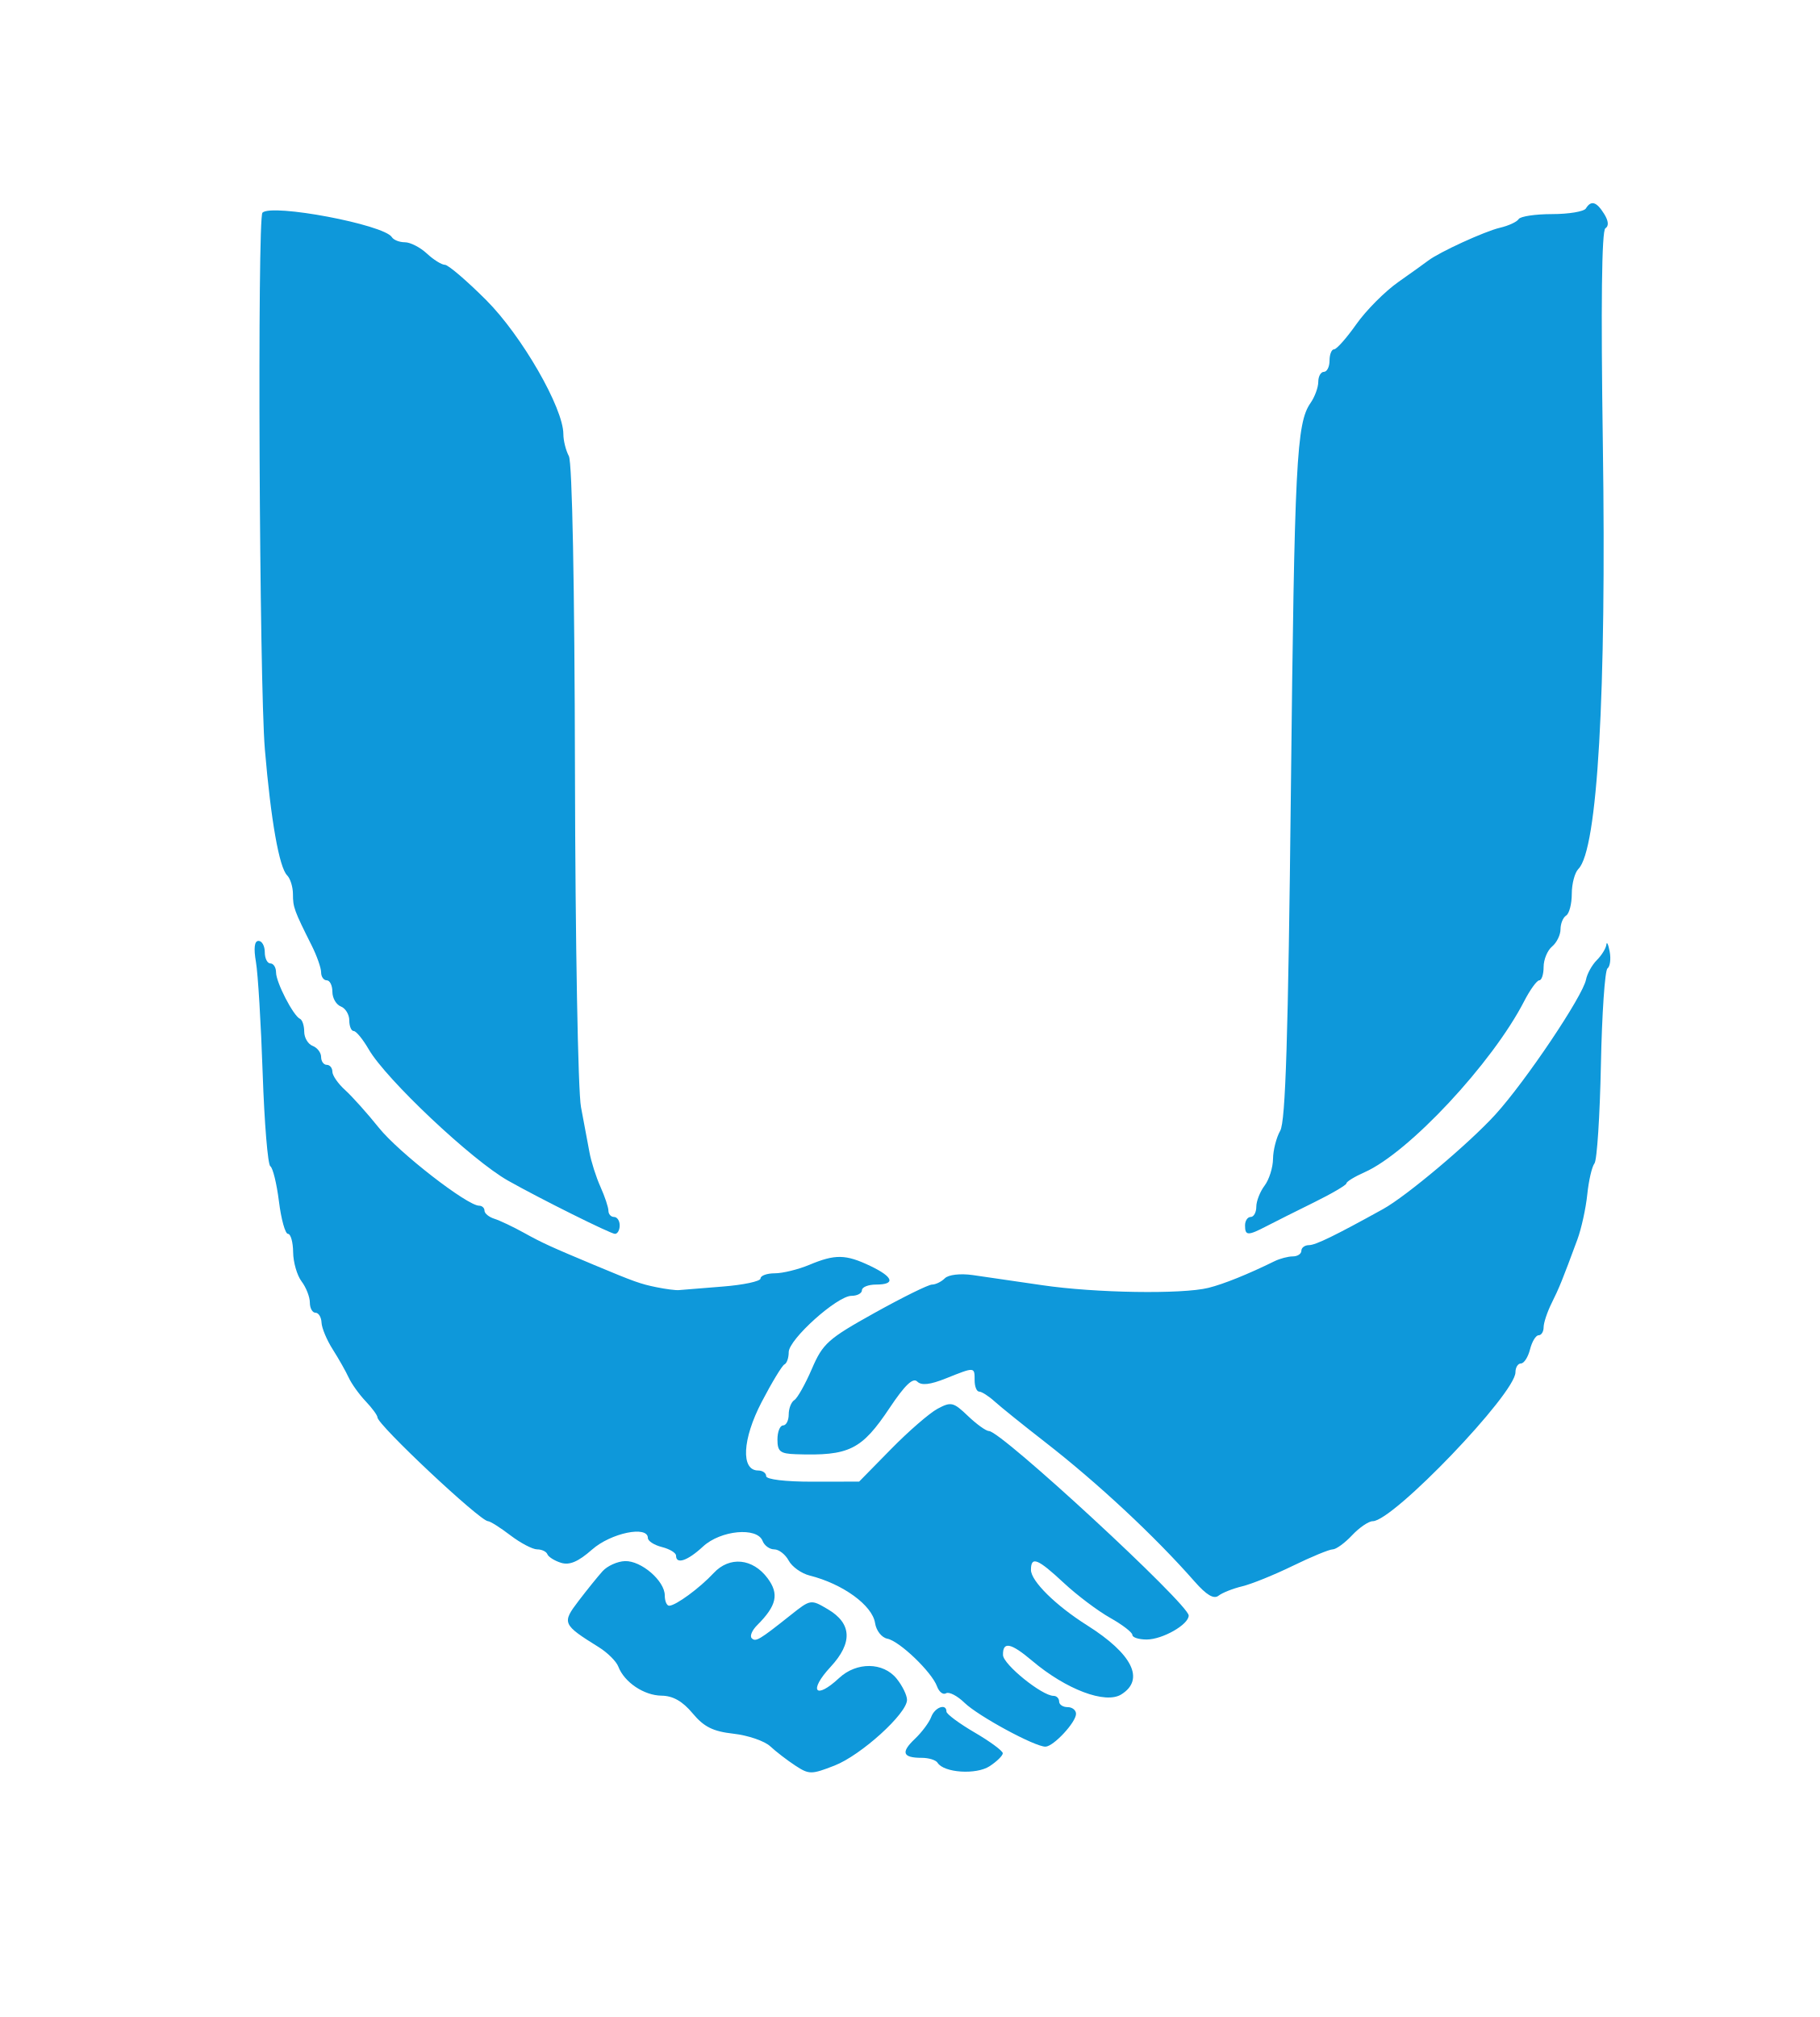
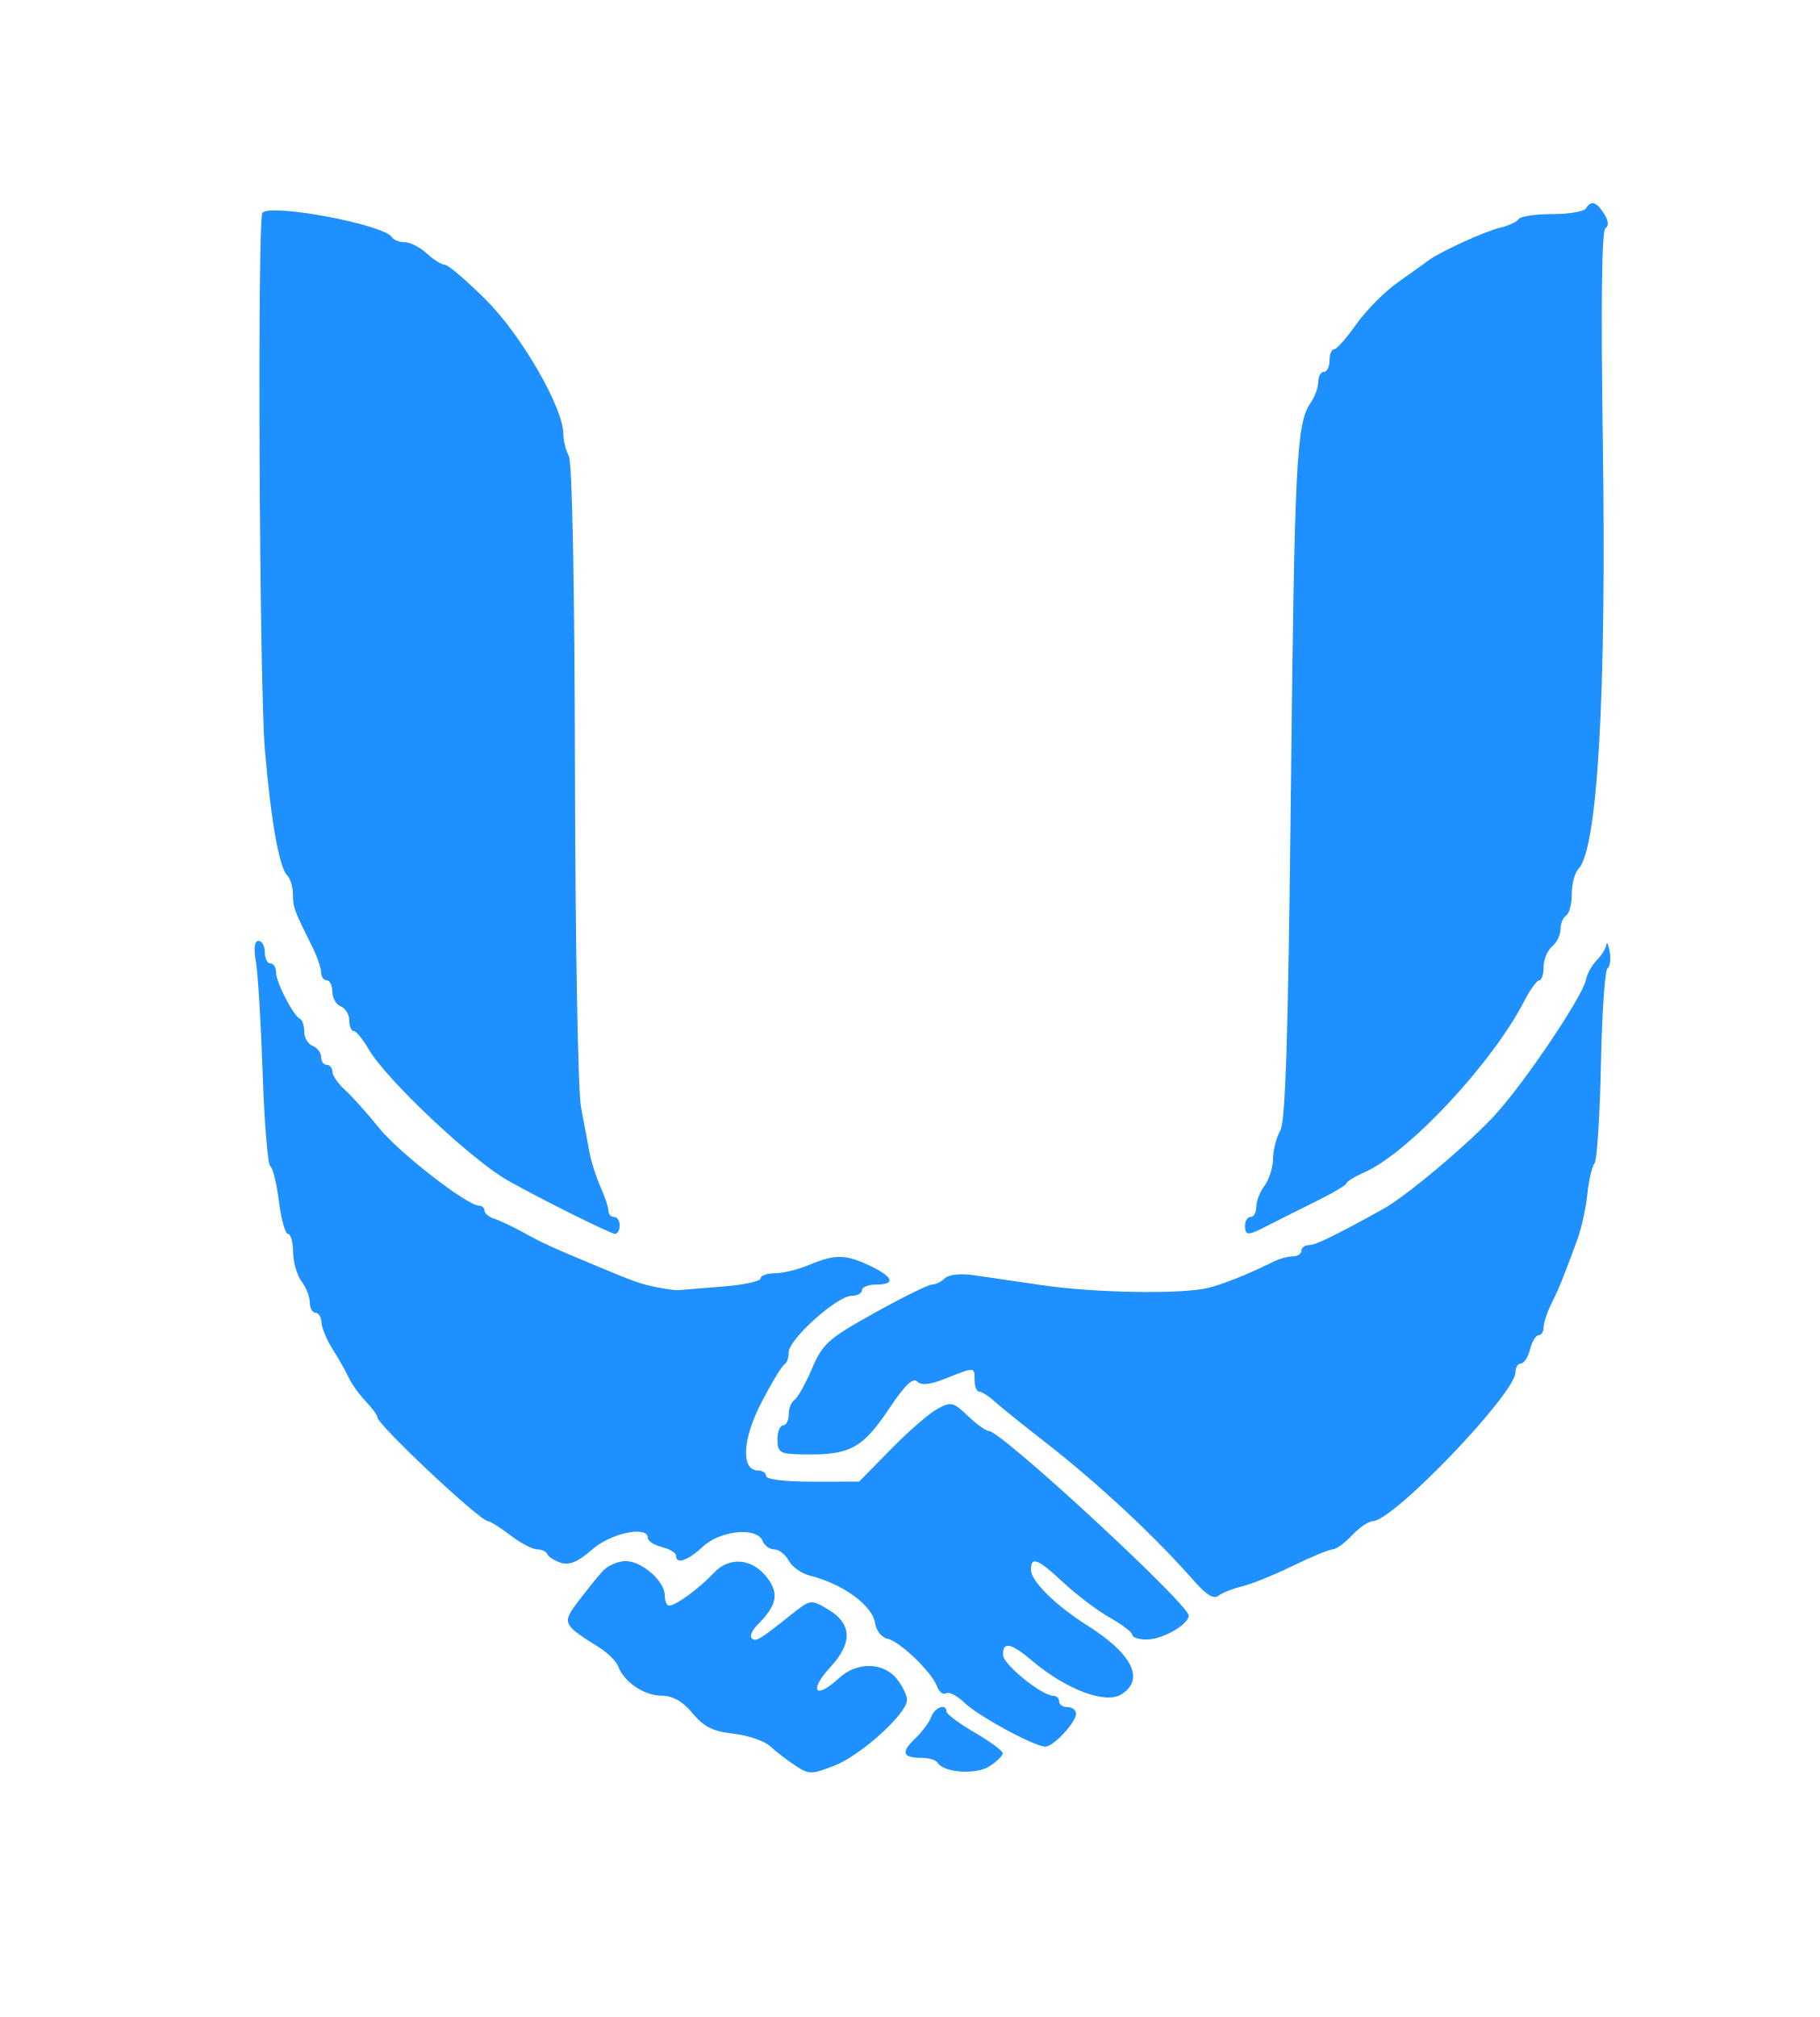
<svg xmlns="http://www.w3.org/2000/svg" style="background-color:transparent" width="323" height="358" viewBox="0 0 323 358" version="1.1">
-   <path d="M 281.500 37 C 281.160 37.550, 278.460 38, 275.500 38 C 272.540 38, 269.871 38.400, 269.568 38.889 C 269.266 39.378, 267.777 40.067, 266.259 40.421 C 263.550 41.051, 255.466 44.755, 253.500 46.266 C 252.950 46.689, 250.564 48.397, 248.199 50.061 C 245.833 51.725, 242.484 55.092, 240.756 57.543 C 239.029 59.994, 237.252 62, 236.807 62 C 236.363 62, 236 62.900, 236 64 C 236 65.100, 235.550 66, 235 66 C 234.450 66, 234 66.800, 234 67.777 C 234 68.755, 233.381 70.443, 232.625 71.527 C 230.125 75.112, 229.778 81.983, 229.136 140.500 C 228.658 184.083, 228.189 199.043, 227.250 200.684 C 226.563 201.886, 225.986 204.136, 225.968 205.684 C 225.951 207.233, 225.276 209.374, 224.468 210.441 C 223.661 211.509, 223 213.196, 223 214.191 C 223 215.186, 222.550 216, 222 216 C 221.450 216, 221 216.675, 221 217.500 C 221 219.350, 221.489 219.365, 224.846 217.620 C 226.306 216.861, 230.088 214.966, 233.250 213.409 C 236.412 211.852, 239 210.333, 239 210.033 C 239 209.733, 240.454 208.845, 242.231 208.058 C 250.050 204.597, 264.878 188.713, 270.524 177.750 C 271.586 175.688, 272.802 174, 273.227 174 C 273.652 174, 274 172.930, 274 171.622 C 274 170.315, 274.675 168.685, 275.500 168 C 276.325 167.315, 277 165.937, 277 164.937 C 277 163.936, 277.450 162.840, 278 162.500 C 278.550 162.160, 279 160.424, 279 158.641 C 279 156.858, 279.529 154.871, 280.176 154.224 C 283.571 150.829, 285.162 123.171, 284.513 78.821 C 284.153 54.210, 284.308 40.928, 284.960 40.525 C 285.605 40.126, 285.526 39.214, 284.739 37.954 C 283.383 35.782, 282.427 35.501, 281.500 37 M 46.586 37.748 C 45.658 38.676, 46.030 121.365, 47.015 133 C 48.081 145.595, 49.558 153.958, 50.966 155.366 C 51.535 155.935, 52 157.441, 52 158.714 C 52 161.028, 52.211 161.605, 55.331 167.831 C 56.249 169.663, 57 171.801, 57 172.581 C 57 173.361, 57.450 174, 58 174 C 58.550 174, 59 174.914, 59 176.031 C 59 177.149, 59.675 178.322, 60.500 178.638 C 61.325 178.955, 62 180.066, 62 181.107 C 62 182.148, 62.353 183, 62.784 183 C 63.216 183, 64.416 184.463, 65.451 186.250 C 68.540 191.586, 83.772 205.941, 90.176 209.552 C 95.907 212.784, 108.397 219, 109.159 219 C 109.621 219, 110 218.325, 110 217.500 C 110 216.675, 109.550 216, 109 216 C 108.450 216, 108 215.506, 108 214.901 C 108 214.297, 107.363 212.384, 106.584 210.651 C 105.805 208.918, 104.925 206.150, 104.629 204.500 C 104.332 202.850, 103.657 199.250, 103.129 196.500 C 102.598 193.733, 102.120 167.224, 102.060 137.139 C 101.994 103.933, 101.572 82.068, 100.976 80.955 C 100.439 79.952, 100 78.196, 100 77.054 C 100 72.407, 92.611 59.574, 86.304 53.267 C 82.857 49.820, 79.560 47, 78.977 47 C 78.394 47, 76.950 46.100, 75.770 45 C 74.589 43.900, 72.834 43, 71.870 43 C 70.907 43, 69.866 42.592, 69.557 42.092 C 68.182 39.867, 48.238 36.095, 46.586 37.748 M 45.432 170.750 C 45.790 172.813, 46.327 181.697, 46.625 190.493 C 46.923 199.288, 47.534 206.713, 47.982 206.993 C 48.430 207.272, 49.120 210.088, 49.514 213.250 C 49.908 216.412, 50.629 219, 51.115 219 C 51.602 219, 52.014 220.463, 52.032 222.250 C 52.049 224.037, 52.724 226.374, 53.532 227.441 C 54.339 228.509, 55 230.196, 55 231.191 C 55 232.186, 55.450 233, 56 233 C 56.550 233, 57.033 233.787, 57.073 234.750 C 57.113 235.713, 58.007 237.850, 59.058 239.500 C 60.110 241.150, 61.384 243.400, 61.889 244.500 C 62.394 245.600, 63.751 247.494, 64.904 248.708 C 66.057 249.923, 67 251.210, 67 251.569 C 67 252.886, 85.227 270, 86.629 270 C 87.004 270, 88.786 271.125, 90.589 272.500 C 92.392 273.875, 94.534 275, 95.350 275 C 96.166 275, 96.983 275.391, 97.167 275.868 C 97.350 276.345, 98.442 277.028, 99.594 277.386 C 101.096 277.852, 102.650 277.188, 105.094 275.034 C 108.437 272.087, 115 270.727, 115 272.981 C 115 273.520, 116.125 274.244, 117.500 274.589 C 118.875 274.934, 120 275.618, 120 276.108 C 120 277.726, 122.046 277.038, 124.783 274.500 C 127.910 271.601, 134.398 270.988, 135.362 273.500 C 135.678 274.325, 136.611 275, 137.433 275 C 138.256 275, 139.408 275.895, 139.994 276.988 C 140.579 278.082, 142.252 279.276, 143.712 279.643 C 149.607 281.122, 154.850 284.930, 155.329 288.080 C 155.534 289.425, 156.500 290.657, 157.505 290.853 C 159.672 291.277, 165.399 296.769, 166.325 299.313 C 166.689 300.311, 167.410 300.865, 167.928 300.544 C 168.447 300.224, 169.922 300.983, 171.206 302.231 C 173.636 304.591, 183.699 310.043, 185.576 310.016 C 186.998 309.995, 191 305.694, 191 304.186 C 191 303.533, 190.325 303, 189.500 303 C 188.675 303, 188 302.550, 188 302 C 188 301.450, 187.556 301, 187.013 301 C 184.971 301, 178.074 295.429, 178.038 293.750 C 177.984 291.284, 179.420 291.568, 183.215 294.776 C 189.251 299.876, 196.217 302.506, 199.033 300.747 C 203.266 298.104, 201.022 293.564, 192.969 288.480 C 187.390 284.959, 183 280.626, 183 278.642 C 183 276.154, 184.185 276.624, 188.833 280.958 C 191.167 283.134, 194.859 285.917, 197.038 287.142 C 199.217 288.366, 201 289.735, 201 290.184 C 201 290.633, 202.141 291, 203.535 291 C 206.343 291, 211 288.345, 211 286.745 C 211 284.739, 177.729 254.004, 175.555 254.001 C 175.035 254.001, 173.353 252.796, 171.817 251.325 C 169.240 248.856, 168.823 248.757, 166.425 250.040 C 164.995 250.805, 161.277 254.028, 158.163 257.202 L 152.500 262.973 144.250 262.986 C 139.408 262.994, 136 262.587, 136 262 C 136 261.450, 135.361 261, 134.579 261 C 131.478 261, 131.759 255.451, 135.193 248.853 C 137.012 245.359, 138.838 242.350, 139.250 242.167 C 139.662 241.983, 140 241.009, 140 240.002 C 140 237.728, 148.609 230, 151.141 230 C 152.163 230, 153 229.550, 153 229 C 153 228.450, 154.125 228, 155.500 228 C 159.023 228, 158.605 226.659, 154.466 224.685 C 150.119 222.612, 148.249 222.580, 143.654 224.500 C 141.680 225.325, 138.925 226, 137.532 226 C 136.139 226, 135 226.412, 135 226.915 C 135 227.418, 131.963 228.066, 128.250 228.355 C 124.537 228.644, 121.050 228.926, 120.500 228.981 C 119.950 229.035, 118.150 228.803, 116.500 228.465 C 113.652 227.880, 112.613 227.509, 105.500 224.535 C 97.701 221.274, 96.269 220.617, 93 218.808 C 91.075 217.743, 88.713 216.623, 87.750 216.319 C 86.787 216.015, 86 215.369, 86 214.883 C 86 214.398, 85.572 214, 85.048 214 C 82.929 214, 70.773 204.554, 67.262 200.179 C 65.197 197.605, 62.493 194.586, 61.254 193.468 C 60.014 192.351, 59 190.888, 59 190.218 C 59 189.548, 58.550 189, 58 189 C 57.450 189, 57 188.373, 57 187.607 C 57 186.841, 56.325 185.955, 55.500 185.638 C 54.675 185.322, 54 184.186, 54 183.115 C 54 182.043, 53.663 181.017, 53.250 180.833 C 52.068 180.308, 49 174.361, 49 172.596 C 49 171.718, 48.550 171, 48 171 C 47.450 171, 47 170.100, 47 169 C 47 167.900, 46.501 167, 45.891 167 C 45.160 167, 45.003 168.279, 45.432 170.750 M 285.136 167.679 C 285.061 168.327, 284.301 169.556, 283.446 170.411 C 282.591 171.266, 281.727 172.822, 281.525 173.869 C 280.961 176.796, 270.841 191.870, 265.462 197.794 C 260.838 202.888, 249.653 212.303, 245.500 214.600 C 236.923 219.343, 233.518 221, 232.351 221 C 231.608 221, 231 221.450, 231 222 C 231 222.550, 230.319 223, 229.486 223 C 228.654 223, 227.191 223.384, 226.236 223.853 C 221.481 226.189, 217.208 227.910, 214.500 228.583 C 209.819 229.744, 194.368 229.497, 185 228.111 C 180.325 227.419, 174.773 226.610, 172.663 226.313 C 170.447 226.001, 168.356 226.244, 167.713 226.887 C 167.101 227.499, 166.077 228, 165.437 228 C 164.798 228, 160.214 230.260, 155.251 233.021 C 146.975 237.627, 146.053 238.450, 144.111 242.964 C 142.946 245.671, 141.545 248.163, 140.997 248.502 C 140.449 248.841, 140 249.991, 140 251.059 C 140 252.127, 139.550 253, 139 253 C 138.450 253, 138 254.125, 138 255.500 C 138 257.631, 138.480 258.016, 141.250 258.111 C 150.751 258.434, 152.926 257.360, 157.921 249.880 C 160.618 245.841, 162.062 244.462, 162.809 245.209 C 163.556 245.956, 165.076 245.787, 167.955 244.635 C 173.058 242.593, 173 242.588, 173 245 C 173 246.100, 173.365 247, 173.811 247 C 174.258 247, 175.495 247.790, 176.561 248.756 C 177.628 249.721, 181.650 252.960, 185.500 255.953 C 194.862 263.231, 205.018 272.700, 212.042 280.701 C 214.158 283.111, 215.457 283.882, 216.295 283.223 C 216.958 282.702, 218.850 281.952, 220.500 281.557 C 222.150 281.162, 226.193 279.524, 229.485 277.919 C 232.777 276.314, 235.961 275, 236.561 275 C 237.161 275, 238.708 273.875, 240 272.500 C 241.292 271.125, 242.942 270, 243.667 270 C 247.283 270, 269 247.343, 269 243.571 C 269 242.707, 269.441 242, 269.981 242 C 270.520 242, 271.244 240.875, 271.589 239.500 C 271.934 238.125, 272.618 237, 273.108 237 C 273.599 237, 274 236.361, 274 235.581 C 274 234.801, 274.633 232.888, 275.407 231.331 C 276.780 228.570, 277.330 227.211, 279.994 220 C 280.705 218.075, 281.495 214.475, 281.750 212 C 282.006 209.525, 282.580 207.048, 283.027 206.495 C 283.473 205.942, 283.987 198.067, 284.169 188.995 C 284.351 179.923, 284.877 172.224, 285.337 171.887 C 285.798 171.550, 285.972 170.200, 285.724 168.887 C 285.475 167.574, 285.211 167.030, 285.136 167.679 M 106.964 278.869 C 106.120 279.805, 104.207 282.173, 102.714 284.130 C 99.705 288.075, 99.817 288.332, 106.304 292.371 C 107.846 293.331, 109.399 294.878, 109.755 295.808 C 110.819 298.586, 114.306 300.931, 117.427 300.967 C 119.452 300.990, 121.152 301.955, 122.939 304.096 C 124.956 306.512, 126.552 307.308, 130.206 307.720 C 132.781 308.010, 135.713 309.015, 136.720 309.954 C 137.727 310.892, 139.725 312.429, 141.159 313.369 C 143.617 314.979, 144.018 314.979, 148.133 313.374 C 152.841 311.537, 161 304.142, 161 301.711 C 161 300.892, 160.170 299.197, 159.156 297.944 C 156.770 294.997, 152.048 294.946, 148.949 297.833 C 144.716 301.777, 143.457 300.143, 147.428 295.861 C 151.383 291.595, 151.224 288.154, 146.954 285.632 C 143.925 283.842, 143.889 283.848, 140.341 286.666 C 134.738 291.117, 134.138 291.472, 133.429 290.762 C 133.062 290.395, 133.493 289.364, 134.388 288.470 C 137.873 284.984, 138.333 282.924, 136.253 280.125 C 133.618 276.579, 129.491 276.180, 126.682 279.201 C 124.198 281.872, 119.934 285, 118.777 285 C 118.350 285, 118 284.178, 118 283.174 C 118 280.587, 113.821 276.985, 110.936 277.083 C 109.596 277.129, 107.809 277.933, 106.964 278.869 M 165.293 304.750 C 164.939 305.712, 163.631 307.465, 162.386 308.645 C 159.865 311.035, 160.216 312, 163.608 312 C 164.859 312, 166.124 312.392, 166.420 312.871 C 167.527 314.661, 173.284 315.044, 175.664 313.485 C 176.949 312.643, 178 311.609, 178 311.187 C 178 310.765, 175.750 309.106, 173 307.500 C 170.250 305.894, 168 304.224, 168 303.790 C 168 302.278, 165.933 303.012, 165.293 304.750" stroke="none" fill="#0e98da" fill-rule="evenodd" />
+   <path d="M 281.500 37 C 281.160 37.550, 278.460 38, 275.500 38 C 272.540 38, 269.871 38.400, 269.568 38.889 C 269.266 39.378, 267.777 40.067, 266.259 40.421 C 263.550 41.051, 255.466 44.755, 253.500 46.266 C 252.950 46.689, 250.564 48.397, 248.199 50.061 C 245.833 51.725, 242.484 55.092, 240.756 57.543 C 239.029 59.994, 237.252 62, 236.807 62 C 236.363 62, 236 62.900, 236 64 C 236 65.100, 235.550 66, 235 66 C 234.450 66, 234 66.800, 234 67.777 C 234 68.755, 233.381 70.443, 232.625 71.527 C 230.125 75.112, 229.778 81.983, 229.136 140.500 C 228.658 184.083, 228.189 199.043, 227.250 200.684 C 226.563 201.886, 225.986 204.136, 225.968 205.684 C 225.951 207.233, 225.276 209.374, 224.468 210.441 C 223.661 211.509, 223 213.196, 223 214.191 C 223 215.186, 222.550 216, 222 216 C 221.450 216, 221 216.675, 221 217.500 C 221 219.350, 221.489 219.365, 224.846 217.620 C 226.306 216.861, 230.088 214.966, 233.250 213.409 C 236.412 211.852, 239 210.333, 239 210.033 C 239 209.733, 240.454 208.845, 242.231 208.058 C 250.050 204.597, 264.878 188.713, 270.524 177.750 C 271.586 175.688, 272.802 174, 273.227 174 C 273.652 174, 274 172.930, 274 171.622 C 274 170.315, 274.675 168.685, 275.500 168 C 276.325 167.315, 277 165.937, 277 164.937 C 277 163.936, 277.450 162.840, 278 162.500 C 278.550 162.160, 279 160.424, 279 158.641 C 279 156.858, 279.529 154.871, 280.176 154.224 C 283.571 150.829, 285.162 123.171, 284.513 78.821 C 284.153 54.210, 284.308 40.928, 284.960 40.525 C 285.605 40.126, 285.526 39.214, 284.739 37.954 C 283.383 35.782, 282.427 35.501, 281.500 37 M 46.586 37.748 C 45.658 38.676, 46.030 121.365, 47.015 133 C 48.081 145.595, 49.558 153.958, 50.966 155.366 C 51.535 155.935, 52 157.441, 52 158.714 C 52 161.028, 52.211 161.605, 55.331 167.831 C 56.249 169.663, 57 171.801, 57 172.581 C 57 173.361, 57.450 174, 58 174 C 58.550 174, 59 174.914, 59 176.031 C 59 177.149, 59.675 178.322, 60.500 178.638 C 61.325 178.955, 62 180.066, 62 181.107 C 62 182.148, 62.353 183, 62.784 183 C 63.216 183, 64.416 184.463, 65.451 186.250 C 68.540 191.586, 83.772 205.941, 90.176 209.552 C 95.907 212.784, 108.397 219, 109.159 219 C 109.621 219, 110 218.325, 110 217.500 C 110 216.675, 109.550 216, 109 216 C 108.450 216, 108 215.506, 108 214.901 C 108 214.297, 107.363 212.384, 106.584 210.651 C 105.805 208.918, 104.925 206.150, 104.629 204.500 C 104.332 202.850, 103.657 199.250, 103.129 196.500 C 102.598 193.733, 102.120 167.224, 102.060 137.139 C 101.994 103.933, 101.572 82.068, 100.976 80.955 C 100.439 79.952, 100 78.196, 100 77.054 C 100 72.407, 92.611 59.574, 86.304 53.267 C 82.857 49.820, 79.560 47, 78.977 47 C 78.394 47, 76.950 46.100, 75.770 45 C 74.589 43.900, 72.834 43, 71.870 43 C 70.907 43, 69.866 42.592, 69.557 42.092 C 68.182 39.867, 48.238 36.095, 46.586 37.748 M 45.432 170.750 C 45.790 172.813, 46.327 181.697, 46.625 190.493 C 46.923 199.288, 47.534 206.713, 47.982 206.993 C 48.430 207.272, 49.120 210.088, 49.514 213.250 C 49.908 216.412, 50.629 219, 51.115 219 C 51.602 219, 52.014 220.463, 52.032 222.250 C 52.049 224.037, 52.724 226.374, 53.532 227.441 C 54.339 228.509, 55 230.196, 55 231.191 C 55 232.186, 55.450 233, 56 233 C 56.550 233, 57.033 233.787, 57.073 234.750 C 57.113 235.713, 58.007 237.850, 59.058 239.500 C 60.110 241.150, 61.384 243.400, 61.889 244.500 C 62.394 245.600, 63.751 247.494, 64.904 248.708 C 66.057 249.923, 67 251.210, 67 251.569 C 67 252.886, 85.227 270, 86.629 270 C 87.004 270, 88.786 271.125, 90.589 272.500 C 92.392 273.875, 94.534 275, 95.350 275 C 96.166 275, 96.983 275.391, 97.167 275.868 C 97.350 276.345, 98.442 277.028, 99.594 277.386 C 101.096 277.852, 102.650 277.188, 105.094 275.034 C 108.437 272.087, 115 270.727, 115 272.981 C 115 273.520, 116.125 274.244, 117.500 274.589 C 118.875 274.934, 120 275.618, 120 276.108 C 120 277.726, 122.046 277.038, 124.783 274.500 C 127.910 271.601, 134.398 270.988, 135.362 273.500 C 135.678 274.325, 136.611 275, 137.433 275 C 138.256 275, 139.408 275.895, 139.994 276.988 C 140.579 278.082, 142.252 279.276, 143.712 279.643 C 149.607 281.122, 154.850 284.930, 155.329 288.080 C 155.534 289.425, 156.500 290.657, 157.505 290.853 C 159.672 291.277, 165.399 296.769, 166.325 299.313 C 166.689 300.311, 167.410 300.865, 167.928 300.544 C 168.447 300.224, 169.922 300.983, 171.206 302.231 C 173.636 304.591, 183.699 310.043, 185.576 310.016 C 186.998 309.995, 191 305.694, 191 304.186 C 191 303.533, 190.325 303, 189.500 303 C 188.675 303, 188 302.550, 188 302 C 188 301.450, 187.556 301, 187.013 301 C 184.971 301, 178.074 295.429, 178.038 293.750 C 177.984 291.284, 179.420 291.568, 183.215 294.776 C 189.251 299.876, 196.217 302.506, 199.033 300.747 C 203.266 298.104, 201.022 293.564, 192.969 288.480 C 187.390 284.959, 183 280.626, 183 278.642 C 183 276.154, 184.185 276.624, 188.833 280.958 C 191.167 283.134, 194.859 285.917, 197.038 287.142 C 199.217 288.366, 201 289.735, 201 290.184 C 201 290.633, 202.141 291, 203.535 291 C 206.343 291, 211 288.345, 211 286.745 C 211 284.739, 177.729 254.004, 175.555 254.001 C 175.035 254.001, 173.353 252.796, 171.817 251.325 C 169.240 248.856, 168.823 248.757, 166.425 250.040 C 164.995 250.805, 161.277 254.028, 158.163 257.202 L 152.500 262.973 144.250 262.986 C 139.408 262.994, 136 262.587, 136 262 C 136 261.450, 135.361 261, 134.579 261 C 131.478 261, 131.759 255.451, 135.193 248.853 C 137.012 245.359, 138.838 242.350, 139.250 242.167 C 139.662 241.983, 140 241.009, 140 240.002 C 140 237.728, 148.609 230, 151.141 230 C 152.163 230, 153 229.550, 153 229 C 153 228.450, 154.125 228, 155.500 228 C 159.023 228, 158.605 226.659, 154.466 224.685 C 150.119 222.612, 148.249 222.580, 143.654 224.500 C 141.680 225.325, 138.925 226, 137.532 226 C 136.139 226, 135 226.412, 135 226.915 C 135 227.418, 131.963 228.066, 128.250 228.355 C 124.537 228.644, 121.050 228.926, 120.500 228.981 C 119.950 229.035, 118.150 228.803, 116.500 228.465 C 113.652 227.880, 112.613 227.509, 105.500 224.535 C 97.701 221.274, 96.269 220.617, 93 218.808 C 91.075 217.743, 88.713 216.623, 87.750 216.319 C 86.787 216.015, 86 215.369, 86 214.883 C 86 214.398, 85.572 214, 85.048 214 C 82.929 214, 70.773 204.554, 67.262 200.179 C 65.197 197.605, 62.493 194.586, 61.254 193.468 C 60.014 192.351, 59 190.888, 59 190.218 C 59 189.548, 58.550 189, 58 189 C 57.450 189, 57 188.373, 57 187.607 C 57 186.841, 56.325 185.955, 55.500 185.638 C 54.675 185.322, 54 184.186, 54 183.115 C 54 182.043, 53.663 181.017, 53.250 180.833 C 52.068 180.308, 49 174.361, 49 172.596 C 49 171.718, 48.550 171, 48 171 C 47.450 171, 47 170.100, 47 169 C 47 167.900, 46.501 167, 45.891 167 C 45.160 167, 45.003 168.279, 45.432 170.750 M 285.136 167.679 C 285.061 168.327, 284.301 169.556, 283.446 170.411 C 282.591 171.266, 281.727 172.822, 281.525 173.869 C 280.961 176.796, 270.841 191.870, 265.462 197.794 C 260.838 202.888, 249.653 212.303, 245.500 214.600 C 236.923 219.343, 233.518 221, 232.351 221 C 231.608 221, 231 221.450, 231 222 C 231 222.550, 230.319 223, 229.486 223 C 228.654 223, 227.191 223.384, 226.236 223.853 C 221.481 226.189, 217.208 227.910, 214.500 228.583 C 209.819 229.744, 194.368 229.497, 185 228.111 C 180.325 227.419, 174.773 226.610, 172.663 226.313 C 170.447 226.001, 168.356 226.244, 167.713 226.887 C 167.101 227.499, 166.077 228, 165.437 228 C 164.798 228, 160.214 230.260, 155.251 233.021 C 146.975 237.627, 146.053 238.450, 144.111 242.964 C 142.946 245.671, 141.545 248.163, 140.997 248.502 C 140.449 248.841, 140 249.991, 140 251.059 C 140 252.127, 139.550 253, 139 253 C 138.450 253, 138 254.125, 138 255.500 C 138 257.631, 138.480 258.016, 141.250 258.111 C 150.751 258.434, 152.926 257.360, 157.921 249.880 C 160.618 245.841, 162.062 244.462, 162.809 245.209 C 163.556 245.956, 165.076 245.787, 167.955 244.635 C 173.058 242.593, 173 242.588, 173 245 C 173 246.100, 173.365 247, 173.811 247 C 174.258 247, 175.495 247.790, 176.561 248.756 C 177.628 249.721, 181.650 252.960, 185.500 255.953 C 194.862 263.231, 205.018 272.700, 212.042 280.701 C 214.158 283.111, 215.457 283.882, 216.295 283.223 C 216.958 282.702, 218.850 281.952, 220.500 281.557 C 222.150 281.162, 226.193 279.524, 229.485 277.919 C 232.777 276.314, 235.961 275, 236.561 275 C 237.161 275, 238.708 273.875, 240 272.500 C 241.292 271.125, 242.942 270, 243.667 270 C 247.283 270, 269 247.343, 269 243.571 C 269 242.707, 269.441 242, 269.981 242 C 270.520 242, 271.244 240.875, 271.589 239.500 C 271.934 238.125, 272.618 237, 273.108 237 C 273.599 237, 274 236.361, 274 235.581 C 274 234.801, 274.633 232.888, 275.407 231.331 C 276.780 228.570, 277.330 227.211, 279.994 220 C 280.705 218.075, 281.495 214.475, 281.750 212 C 282.006 209.525, 282.580 207.048, 283.027 206.495 C 283.473 205.942, 283.987 198.067, 284.169 188.995 C 284.351 179.923, 284.877 172.224, 285.337 171.887 C 285.798 171.550, 285.972 170.200, 285.724 168.887 C 285.475 167.574, 285.211 167.030, 285.136 167.679 M 106.964 278.869 C 106.120 279.805, 104.207 282.173, 102.714 284.130 C 99.705 288.075, 99.817 288.332, 106.304 292.371 C 107.846 293.331, 109.399 294.878, 109.755 295.808 C 110.819 298.586, 114.306 300.931, 117.427 300.967 C 119.452 300.990, 121.152 301.955, 122.939 304.096 C 124.956 306.512, 126.552 307.308, 130.206 307.720 C 132.781 308.010, 135.713 309.015, 136.720 309.954 C 137.727 310.892, 139.725 312.429, 141.159 313.369 C 143.617 314.979, 144.018 314.979, 148.133 313.374 C 152.841 311.537, 161 304.142, 161 301.711 C 161 300.892, 160.170 299.197, 159.156 297.944 C 156.770 294.997, 152.048 294.946, 148.949 297.833 C 144.716 301.777, 143.457 300.143, 147.428 295.861 C 151.383 291.595, 151.224 288.154, 146.954 285.632 C 143.925 283.842, 143.889 283.848, 140.341 286.666 C 134.738 291.117, 134.138 291.472, 133.429 290.762 C 133.062 290.395, 133.493 289.364, 134.388 288.470 C 137.873 284.984, 138.333 282.924, 136.253 280.125 C 133.618 276.579, 129.491 276.180, 126.682 279.201 C 124.198 281.872, 119.934 285, 118.777 285 C 118.350 285, 118 284.178, 118 283.174 C 118 280.587, 113.821 276.985, 110.936 277.083 C 109.596 277.129, 107.809 277.933, 106.964 278.869 M 165.293 304.750 C 164.939 305.712, 163.631 307.465, 162.386 308.645 C 159.865 311.035, 160.216 312, 163.608 312 C 164.859 312, 166.124 312.392, 166.420 312.871 C 167.527 314.661, 173.284 315.044, 175.664 313.485 C 176.949 312.643, 178 311.609, 178 311.187 C 178 310.765, 175.750 309.106, 173 307.500 C 170.250 305.894, 168 304.224, 168 303.790 C 168 302.278, 165.933 303.012, 165.293 304.750" stroke="none" fill="#1E90FF" fill-rule="evenodd" />
  <path d="M 0 179.003 L 0 358.006 161.750 357.753 L 323.500 357.500 323.753 178.750 L 324.005 -0 162.003 -0 L 0 0 0 179.003 M 0.489 179.500 C 0.489 277.950, 0.607 318.077, 0.750 268.671 C 0.893 219.265, 0.893 138.715, 0.750 89.671 C 0.606 40.627, 0.489 81.050, 0.489 179.500 M 281.500 37 C 281.160 37.550, 278.460 38, 275.500 38 C 272.540 38, 269.871 38.400, 269.568 38.889 C 269.266 39.378, 267.777 40.067, 266.259 40.421 C 263.550 41.051, 255.466 44.755, 253.500 46.266 C 252.950 46.689, 250.564 48.397, 248.199 50.061 C 245.833 51.725, 242.484 55.092, 240.756 57.543 C 239.029 59.994, 237.252 62, 236.807 62 C 236.363 62, 236 62.900, 236 64 C 236 65.100, 235.550 66, 235 66 C 234.450 66, 234 66.800, 234 67.777 C 234 68.755, 233.381 70.443, 232.625 71.527 C 230.125 75.112, 229.778 81.983, 229.136 140.500 C 228.658 184.083, 228.189 199.043, 227.250 200.684 C 226.563 201.886, 225.986 204.136, 225.968 205.684 C 225.951 207.233, 225.276 209.374, 224.468 210.441 C 223.661 211.509, 223 213.196, 223 214.191 C 223 215.186, 222.550 216, 222 216 C 221.450 216, 221 216.675, 221 217.500 C 221 219.350, 221.489 219.365, 224.846 217.620 C 226.306 216.861, 230.088 214.966, 233.250 213.409 C 236.412 211.852, 239 210.333, 239 210.033 C 239 209.733, 240.454 208.845, 242.231 208.058 C 250.050 204.597, 264.878 188.713, 270.524 177.750 C 271.586 175.688, 272.802 174, 273.227 174 C 273.652 174, 274 172.930, 274 171.622 C 274 170.315, 274.675 168.685, 275.500 168 C 276.325 167.315, 277 165.937, 277 164.937 C 277 163.936, 277.450 162.840, 278 162.500 C 278.550 162.160, 279 160.424, 279 158.641 C 279 156.858, 279.529 154.871, 280.176 154.224 C 283.571 150.829, 285.162 123.171, 284.513 78.821 C 284.153 54.210, 284.308 40.928, 284.960 40.525 C 285.605 40.126, 285.526 39.214, 284.739 37.954 C 283.383 35.782, 282.427 35.501, 281.500 37 M 46.586 37.748 C 45.658 38.676, 46.030 121.365, 47.015 133 C 48.081 145.595, 49.558 153.958, 50.966 155.366 C 51.535 155.935, 52 157.441, 52 158.714 C 52 161.028, 52.211 161.605, 55.331 167.831 C 56.249 169.663, 57 171.801, 57 172.581 C 57 173.361, 57.450 174, 58 174 C 58.550 174, 59 174.914, 59 176.031 C 59 177.149, 59.675 178.322, 60.500 178.638 C 61.325 178.955, 62 180.066, 62 181.107 C 62 182.148, 62.353 183, 62.784 183 C 63.216 183, 64.416 184.463, 65.451 186.250 C 68.540 191.586, 83.772 205.941, 90.176 209.552 C 95.907 212.784, 108.397 219, 109.159 219 C 109.621 219, 110 218.325, 110 217.500 C 110 216.675, 109.550 216, 109 216 C 108.450 216, 108 215.506, 108 214.901 C 108 214.297, 107.363 212.384, 106.584 210.651 C 105.805 208.918, 104.925 206.150, 104.629 204.500 C 104.332 202.850, 103.657 199.250, 103.129 196.500 C 102.598 193.733, 102.120 167.224, 102.060 137.139 C 101.994 103.933, 101.572 82.068, 100.976 80.955 C 100.439 79.952, 100 78.196, 100 77.054 C 100 72.407, 92.611 59.574, 86.304 53.267 C 82.857 49.820, 79.560 47, 78.977 47 C 78.394 47, 76.950 46.100, 75.770 45 C 74.589 43.900, 72.834 43, 71.870 43 C 70.907 43, 69.866 42.592, 69.557 42.092 C 68.182 39.867, 48.238 36.095, 46.586 37.748 M 45.432 170.750 C 45.790 172.813, 46.327 181.697, 46.625 190.493 C 46.923 199.288, 47.534 206.713, 47.982 206.993 C 48.430 207.272, 49.120 210.088, 49.514 213.250 C 49.908 216.412, 50.629 219, 51.115 219 C 51.602 219, 52.014 220.463, 52.032 222.250 C 52.049 224.037, 52.724 226.374, 53.532 227.441 C 54.339 228.509, 55 230.196, 55 231.191 C 55 232.186, 55.450 233, 56 233 C 56.550 233, 57.033 233.787, 57.073 234.750 C 57.113 235.713, 58.007 237.850, 59.058 239.500 C 60.110 241.150, 61.384 243.400, 61.889 244.500 C 62.394 245.600, 63.751 247.494, 64.904 248.708 C 66.057 249.923, 67 251.210, 67 251.569 C 67 252.886, 85.227 270, 86.629 270 C 87.004 270, 88.786 271.125, 90.589 272.500 C 92.392 273.875, 94.534 275, 95.350 275 C 96.166 275, 96.983 275.391, 97.167 275.868 C 97.350 276.345, 98.442 277.028, 99.594 277.386 C 101.096 277.852, 102.650 277.188, 105.094 275.034 C 108.437 272.087, 115 270.727, 115 272.981 C 115 273.520, 116.125 274.244, 117.500 274.589 C 118.875 274.934, 120 275.618, 120 276.108 C 120 277.726, 122.046 277.038, 124.783 274.500 C 127.910 271.601, 134.398 270.988, 135.362 273.500 C 135.678 274.325, 136.611 275, 137.433 275 C 138.256 275, 139.408 275.895, 139.994 276.988 C 140.579 278.082, 142.252 279.276, 143.712 279.643 C 149.607 281.122, 154.850 284.930, 155.329 288.080 C 155.534 289.425, 156.500 290.657, 157.505 290.853 C 159.672 291.277, 165.399 296.769, 166.325 299.313 C 166.689 300.311, 167.410 300.865, 167.928 300.544 C 168.447 300.224, 169.922 300.983, 171.206 302.231 C 173.636 304.591, 183.699 310.043, 185.576 310.016 C 186.998 309.995, 191 305.694, 191 304.186 C 191 303.533, 190.325 303, 189.500 303 C 188.675 303, 188 302.550, 188 302 C 188 301.450, 187.556 301, 187.013 301 C 184.971 301, 178.074 295.429, 178.038 293.750 C 177.984 291.284, 179.420 291.568, 183.215 294.776 C 189.251 299.876, 196.217 302.506, 199.033 300.747 C 203.266 298.104, 201.022 293.564, 192.969 288.480 C 187.390 284.959, 183 280.626, 183 278.642 C 183 276.154, 184.185 276.624, 188.833 280.958 C 191.167 283.134, 194.859 285.917, 197.038 287.142 C 199.217 288.366, 201 289.735, 201 290.184 C 201 290.633, 202.141 291, 203.535 291 C 206.343 291, 211 288.345, 211 286.745 C 211 284.739, 177.729 254.004, 175.555 254.001 C 175.035 254.001, 173.353 252.796, 171.817 251.325 C 169.240 248.856, 168.823 248.757, 166.425 250.040 C 164.995 250.805, 161.277 254.028, 158.163 257.202 L 152.500 262.973 144.250 262.986 C 139.408 262.994, 136 262.587, 136 262 C 136 261.450, 135.361 261, 134.579 261 C 131.478 261, 131.759 255.451, 135.193 248.853 C 137.012 245.359, 138.838 242.350, 139.250 242.167 C 139.662 241.983, 140 241.009, 140 240.002 C 140 237.728, 148.609 230, 151.141 230 C 152.163 230, 153 229.550, 153 229 C 153 228.450, 154.125 228, 155.500 228 C 159.023 228, 158.605 226.659, 154.466 224.685 C 150.119 222.612, 148.249 222.580, 143.654 224.500 C 141.680 225.325, 138.925 226, 137.532 226 C 136.139 226, 135 226.412, 135 226.915 C 135 227.418, 131.963 228.066, 128.250 228.355 C 124.537 228.644, 121.050 228.926, 120.500 228.981 C 119.950 229.035, 118.150 228.803, 116.500 228.465 C 113.652 227.880, 112.613 227.509, 105.500 224.535 C 97.701 221.274, 96.269 220.617, 93 218.808 C 91.075 217.743, 88.713 216.623, 87.750 216.319 C 86.787 216.015, 86 215.369, 86 214.883 C 86 214.398, 85.572 214, 85.048 214 C 82.929 214, 70.773 204.554, 67.262 200.179 C 65.197 197.605, 62.493 194.586, 61.254 193.468 C 60.014 192.351, 59 190.888, 59 190.218 C 59 189.548, 58.550 189, 58 189 C 57.450 189, 57 188.373, 57 187.607 C 57 186.841, 56.325 185.955, 55.500 185.638 C 54.675 185.322, 54 184.186, 54 183.115 C 54 182.043, 53.663 181.017, 53.250 180.833 C 52.068 180.308, 49 174.361, 49 172.596 C 49 171.718, 48.550 171, 48 171 C 47.450 171, 47 170.100, 47 169 C 47 167.900, 46.501 167, 45.891 167 C 45.160 167, 45.003 168.279, 45.432 170.750 M 285.136 167.679 C 285.061 168.327, 284.301 169.556, 283.446 170.411 C 282.591 171.266, 281.727 172.822, 281.525 173.869 C 280.961 176.796, 270.841 191.870, 265.462 197.794 C 260.838 202.888, 249.653 212.303, 245.500 214.600 C 236.923 219.343, 233.518 221, 232.351 221 C 231.608 221, 231 221.450, 231 222 C 231 222.550, 230.319 223, 229.486 223 C 228.654 223, 227.191 223.384, 226.236 223.853 C 221.481 226.189, 217.208 227.910, 214.500 228.583 C 209.819 229.744, 194.368 229.497, 185 228.111 C 180.325 227.419, 174.773 226.610, 172.663 226.313 C 170.447 226.001, 168.356 226.244, 167.713 226.887 C 167.101 227.499, 166.077 228, 165.437 228 C 164.798 228, 160.214 230.260, 155.251 233.021 C 146.975 237.627, 146.053 238.450, 144.111 242.964 C 142.946 245.671, 141.545 248.163, 140.997 248.502 C 140.449 248.841, 140 249.991, 140 251.059 C 140 252.127, 139.550 253, 139 253 C 138.450 253, 138 254.125, 138 255.500 C 138 257.631, 138.480 258.016, 141.250 258.111 C 150.751 258.434, 152.926 257.360, 157.921 249.880 C 160.618 245.841, 162.062 244.462, 162.809 245.209 C 163.556 245.956, 165.076 245.787, 167.955 244.635 C 173.058 242.593, 173 242.588, 173 245 C 173 246.100, 173.365 247, 173.811 247 C 174.258 247, 175.495 247.790, 176.561 248.756 C 177.628 249.721, 181.650 252.960, 185.500 255.953 C 194.862 263.231, 205.018 272.700, 212.042 280.701 C 214.158 283.111, 215.457 283.882, 216.295 283.223 C 216.958 282.702, 218.850 281.952, 220.500 281.557 C 222.150 281.162, 226.193 279.524, 229.485 277.919 C 232.777 276.314, 235.961 275, 236.561 275 C 237.161 275, 238.708 273.875, 240 272.500 C 241.292 271.125, 242.942 270, 243.667 270 C 247.283 270, 269 247.343, 269 243.571 C 269 242.707, 269.441 242, 269.981 242 C 270.520 242, 271.244 240.875, 271.589 239.500 C 271.934 238.125, 272.618 237, 273.108 237 C 273.599 237, 274 236.361, 274 235.581 C 274 234.801, 274.633 232.888, 275.407 231.331 C 276.780 228.570, 277.330 227.211, 279.994 220 C 280.705 218.075, 281.495 214.475, 281.750 212 C 282.006 209.525, 282.580 207.048, 283.027 206.495 C 283.473 205.942, 283.987 198.067, 284.169 188.995 C 284.351 179.923, 284.877 172.224, 285.337 171.887 C 285.798 171.550, 285.972 170.200, 285.724 168.887 C 285.475 167.574, 285.211 167.030, 285.136 167.679 M 106.964 278.869 C 106.120 279.805, 104.207 282.173, 102.714 284.130 C 99.705 288.075, 99.817 288.332, 106.304 292.371 C 107.846 293.331, 109.399 294.878, 109.755 295.808 C 110.819 298.586, 114.306 300.931, 117.427 300.967 C 119.452 300.990, 121.152 301.955, 122.939 304.096 C 124.956 306.512, 126.552 307.308, 130.206 307.720 C 132.781 308.010, 135.713 309.015, 136.720 309.954 C 137.727 310.892, 139.725 312.429, 141.159 313.369 C 143.617 314.979, 144.018 314.979, 148.133 313.374 C 152.841 311.537, 161 304.142, 161 301.711 C 161 300.892, 160.170 299.197, 159.156 297.944 C 156.770 294.997, 152.048 294.946, 148.949 297.833 C 144.716 301.777, 143.457 300.143, 147.428 295.861 C 151.383 291.595, 151.224 288.154, 146.954 285.632 C 143.925 283.842, 143.889 283.848, 140.341 286.666 C 134.738 291.117, 134.138 291.472, 133.429 290.762 C 133.062 290.395, 133.493 289.364, 134.388 288.470 C 137.873 284.984, 138.333 282.924, 136.253 280.125 C 133.618 276.579, 129.491 276.180, 126.682 279.201 C 124.198 281.872, 119.934 285, 118.777 285 C 118.350 285, 118 284.178, 118 283.174 C 118 280.587, 113.821 276.985, 110.936 277.083 C 109.596 277.129, 107.809 277.933, 106.964 278.869 M 165.293 304.750 C 164.939 305.712, 163.631 307.465, 162.386 308.645 C 159.865 311.035, 160.216 312, 163.608 312 C 164.859 312, 166.124 312.392, 166.420 312.871 C 167.527 314.661, 173.284 315.044, 175.664 313.485 C 176.949 312.643, 178 311.609, 178 311.187 C 178 310.765, 175.750 309.106, 173 307.500 C 170.250 305.894, 168 304.224, 168 303.790 C 168 302.278, 165.933 303.012, 165.293 304.750" stroke="none" fill="transparent" fill-rule="evenodd" />
</svg>
